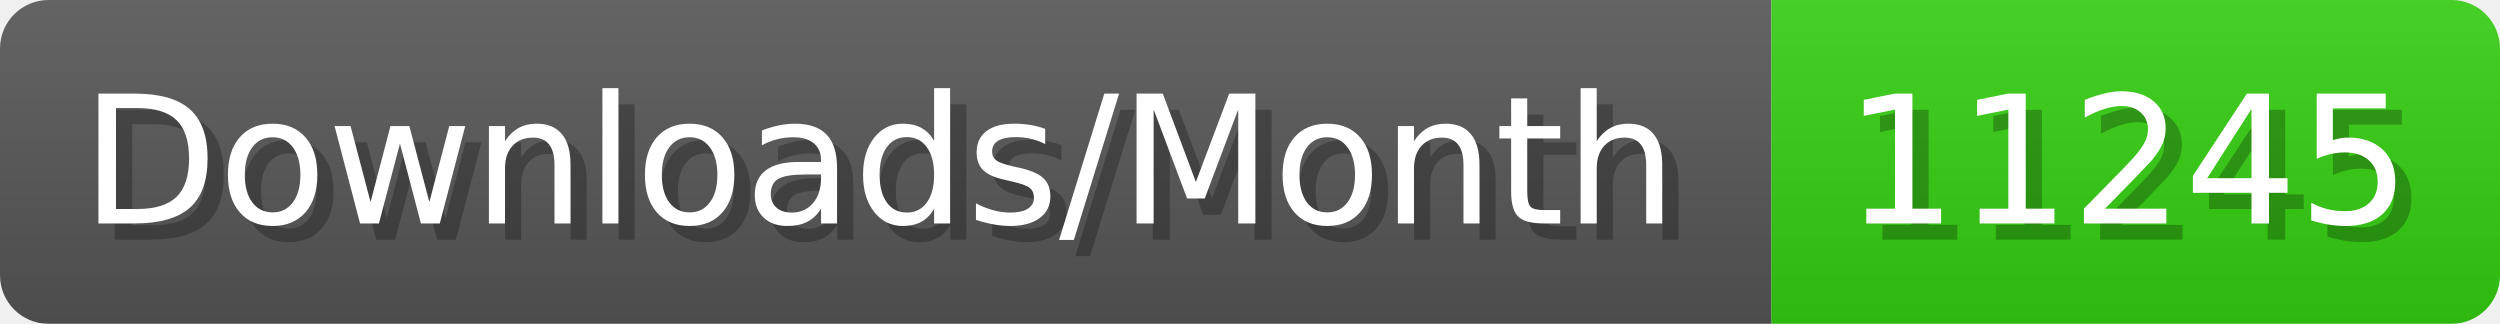
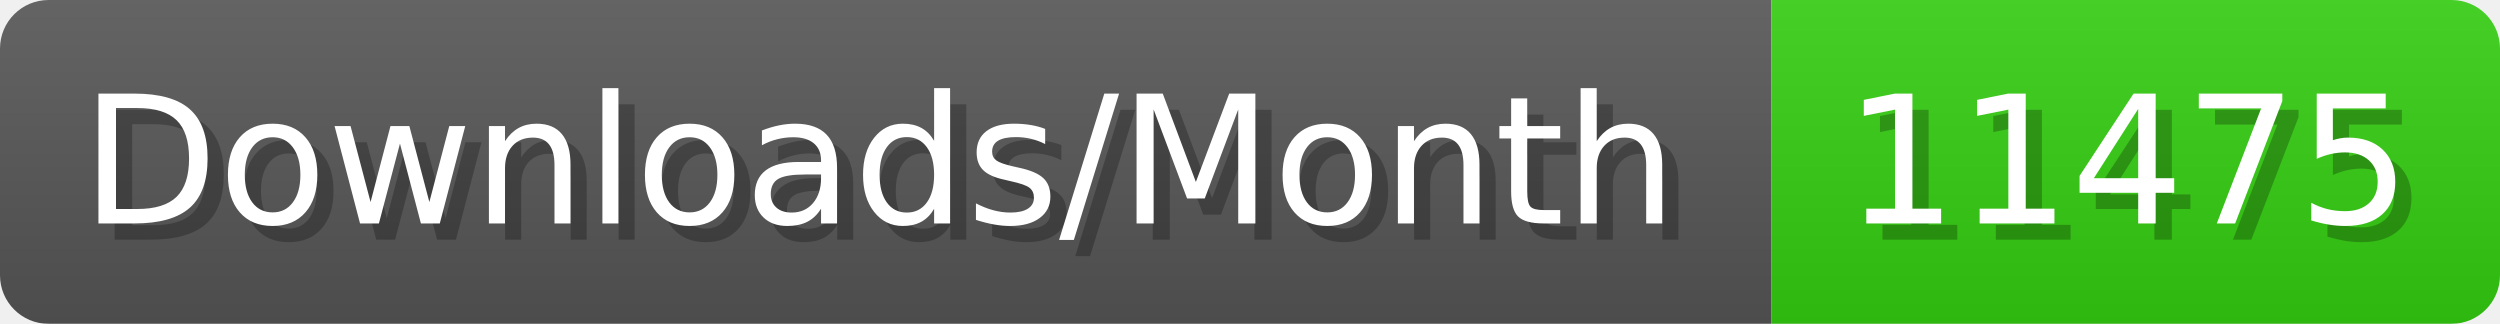
- <svg xmlns="http://www.w3.org/2000/svg" width="154.4" height="20" viewBox="0 0 1544 200" role="img" aria-label="Downloads/Month: 11245">
+ <svg xmlns="http://www.w3.org/2000/svg" width="154.4" height="20" viewBox="0 0 1544 200" role="img" aria-label="Downloads/Month: 11475">
  <linearGradient id="YlXUI" x2="0" y2="100%">
    <stop offset="0" stop-opacity=".1" stop-color="#EEE" />
    <stop offset="1" stop-opacity=".1" />
  </linearGradient>
  <mask id="JHhop">
    <rect width="1544" height="200" rx="30" fill="#FFF" />
  </mask>
  <g mask="url(#JHhop)">
    <rect width="1094" height="200" fill="#555" />
    <rect width="450" height="200" fill="#3C1" x="1094" />
    <rect width="1544" height="200" fill="url(#YlXUI)" />
  </g>
  <g aria-hidden="true" fill="#fff" text-anchor="start" font-family="Verdana,DejaVu Sans,sans-serif" font-size="110">
    <text x="60" y="148" textLength="994" fill="#000" opacity="0.25">Downloads/Month</text>
    <text x="50" y="138" textLength="994">Downloads/Month</text>
-     <text x="1149" y="148" textLength="350" fill="#000" opacity="0.25">11245</text>
-     <text x="1139" y="138" textLength="350">11245</text>
+     <text x="1149" y="148" textLength="350" fill="#000" opacity="0.25">11475</text>
+     <text x="1139" y="138" textLength="350">11475</text>
  </g>
</svg>
